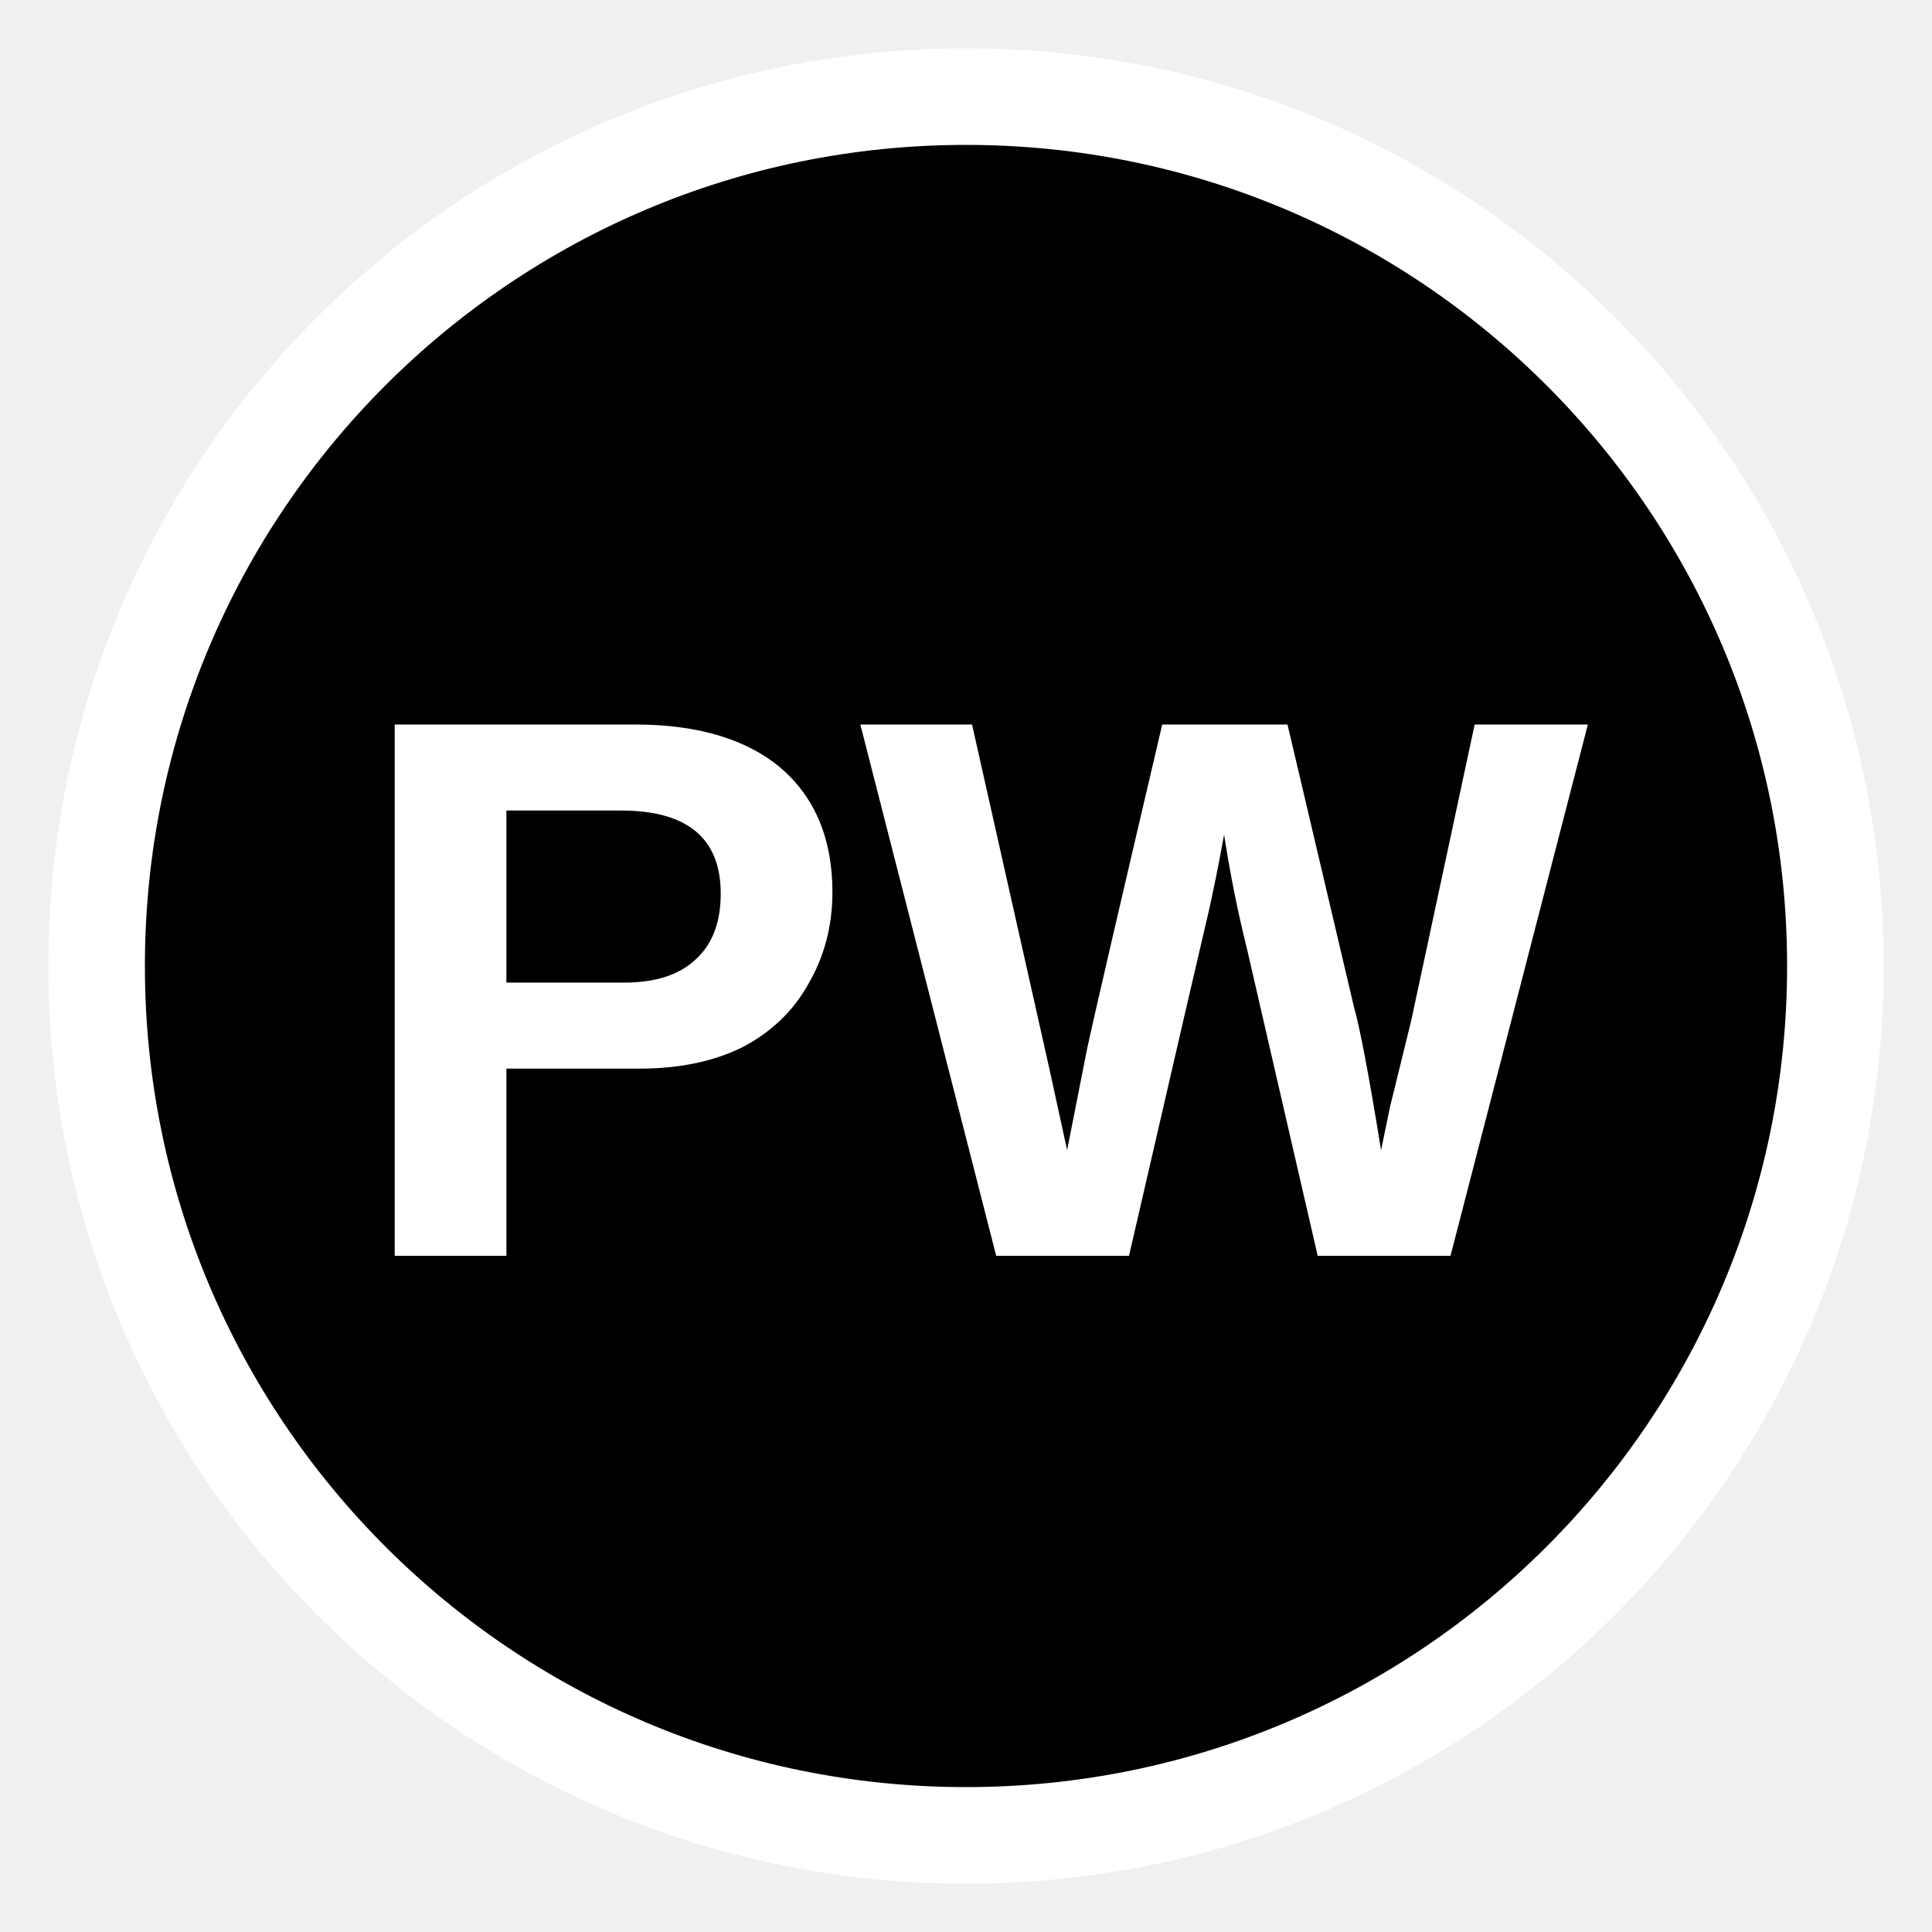
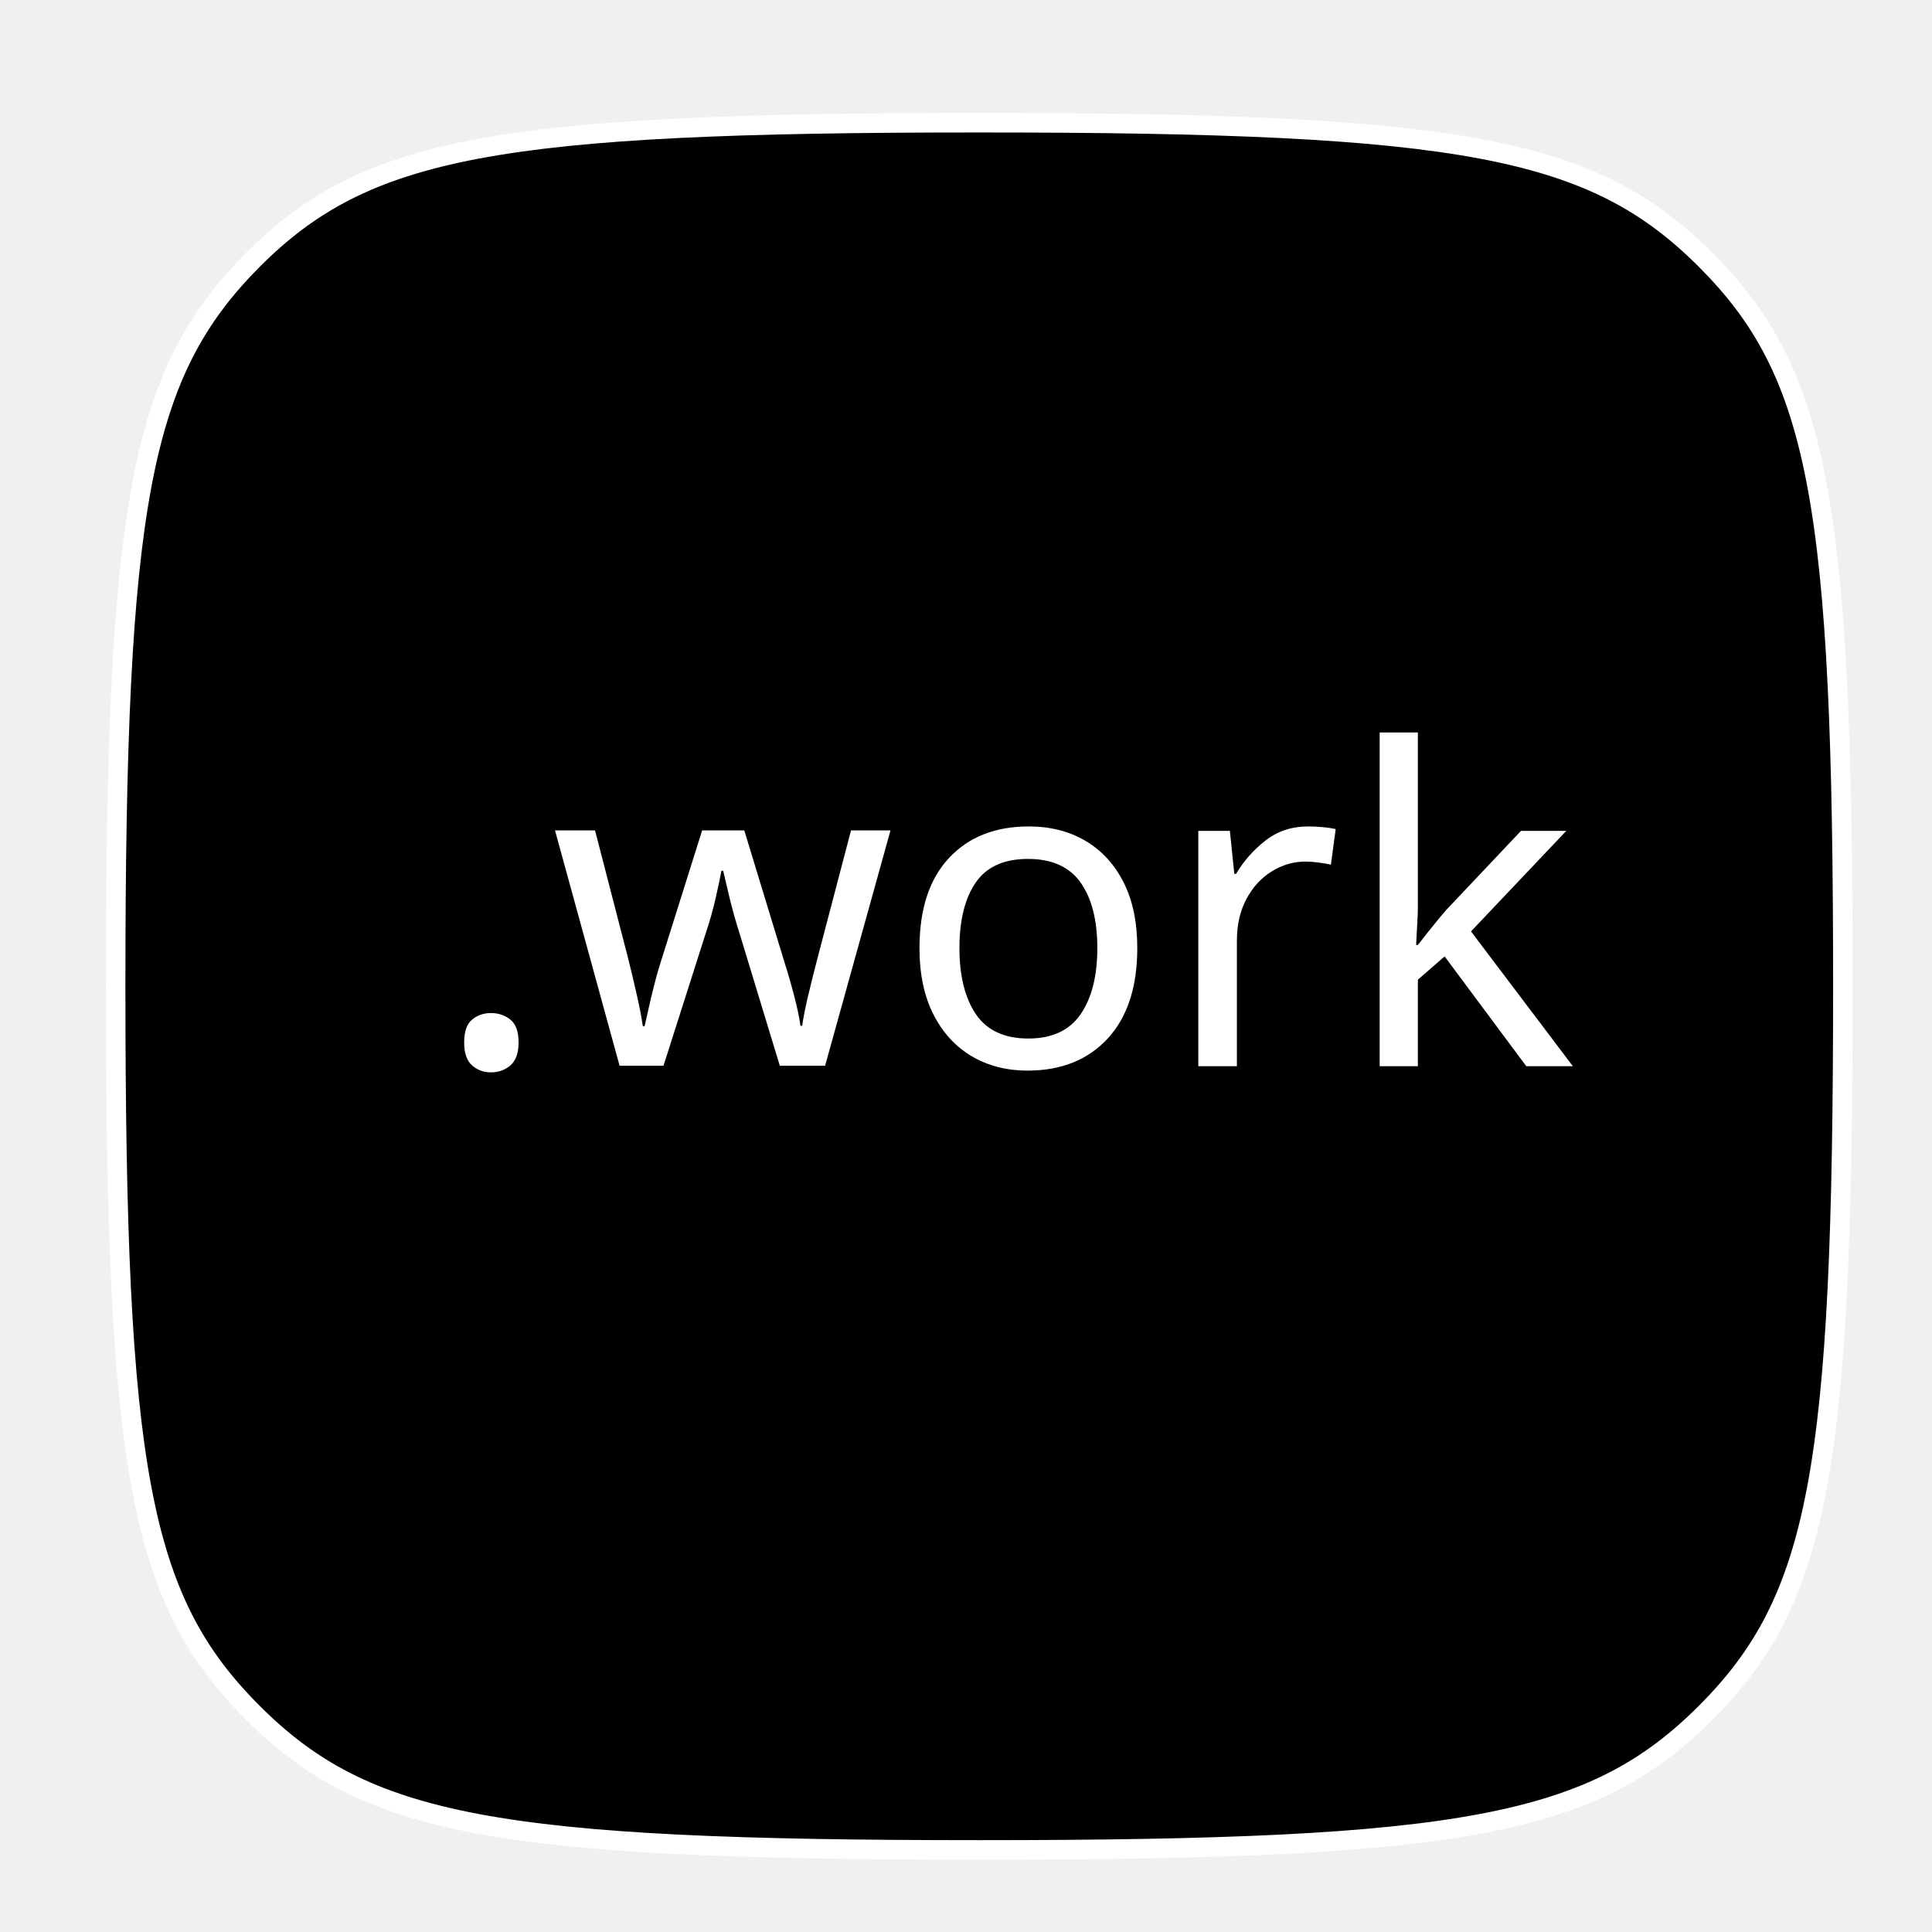
- <svg xmlns="http://www.w3.org/2000/svg" viewBox="0 0 20 20" width="20" height="20">
-   <circle cx="10" cy="10" r="9" fill="#000000" stroke="#ffffff" stroke-width="1" />
-   <text x="10" y="13" font-family="Arial, sans-serif" font-size="8" font-weight="bold" text-anchor="middle" fill="#ffffff">PW</text>
+ <svg xmlns="http://www.w3.org/2000/svg" width="20" height="20" viewBox="0 0 528 506.667">
+   <g>
+     <path d="m 0,0 c -99.121,0 -125.802,5.021 -148.897,28.116 -23.239,23.238 -28.116,49.776 -28.116,148.897 0,99.121 5.021,125.659 28.116,148.897 23.095,23.095 49.776,28.116 148.897,28.116 99.122,0 125.803,-5.021 148.897,-28.116 23.239,-23.238 28.116,-49.776 28.116,-148.897 0,-99.121 -4.877,-125.659 -28.116,-148.897 C 125.803,5.021 99.122,0 0,0" style="fill:#000000;fill-opacity:1;fill-rule:nonzero;stroke:#ffffff;stroke-width:4;stroke-opacity:1" transform="matrix(1.333333,0,0,-1.333333,267.6244,494.9029)" />
+     <text x="-10" y="65" fill="#ffffff" font-size="90" font-family="sans-serif" text-anchor="middle" transform="matrix(1.333333,0,0,1.333333,287.8984,194.0481)">.work</text>
+   </g>
</svg>
